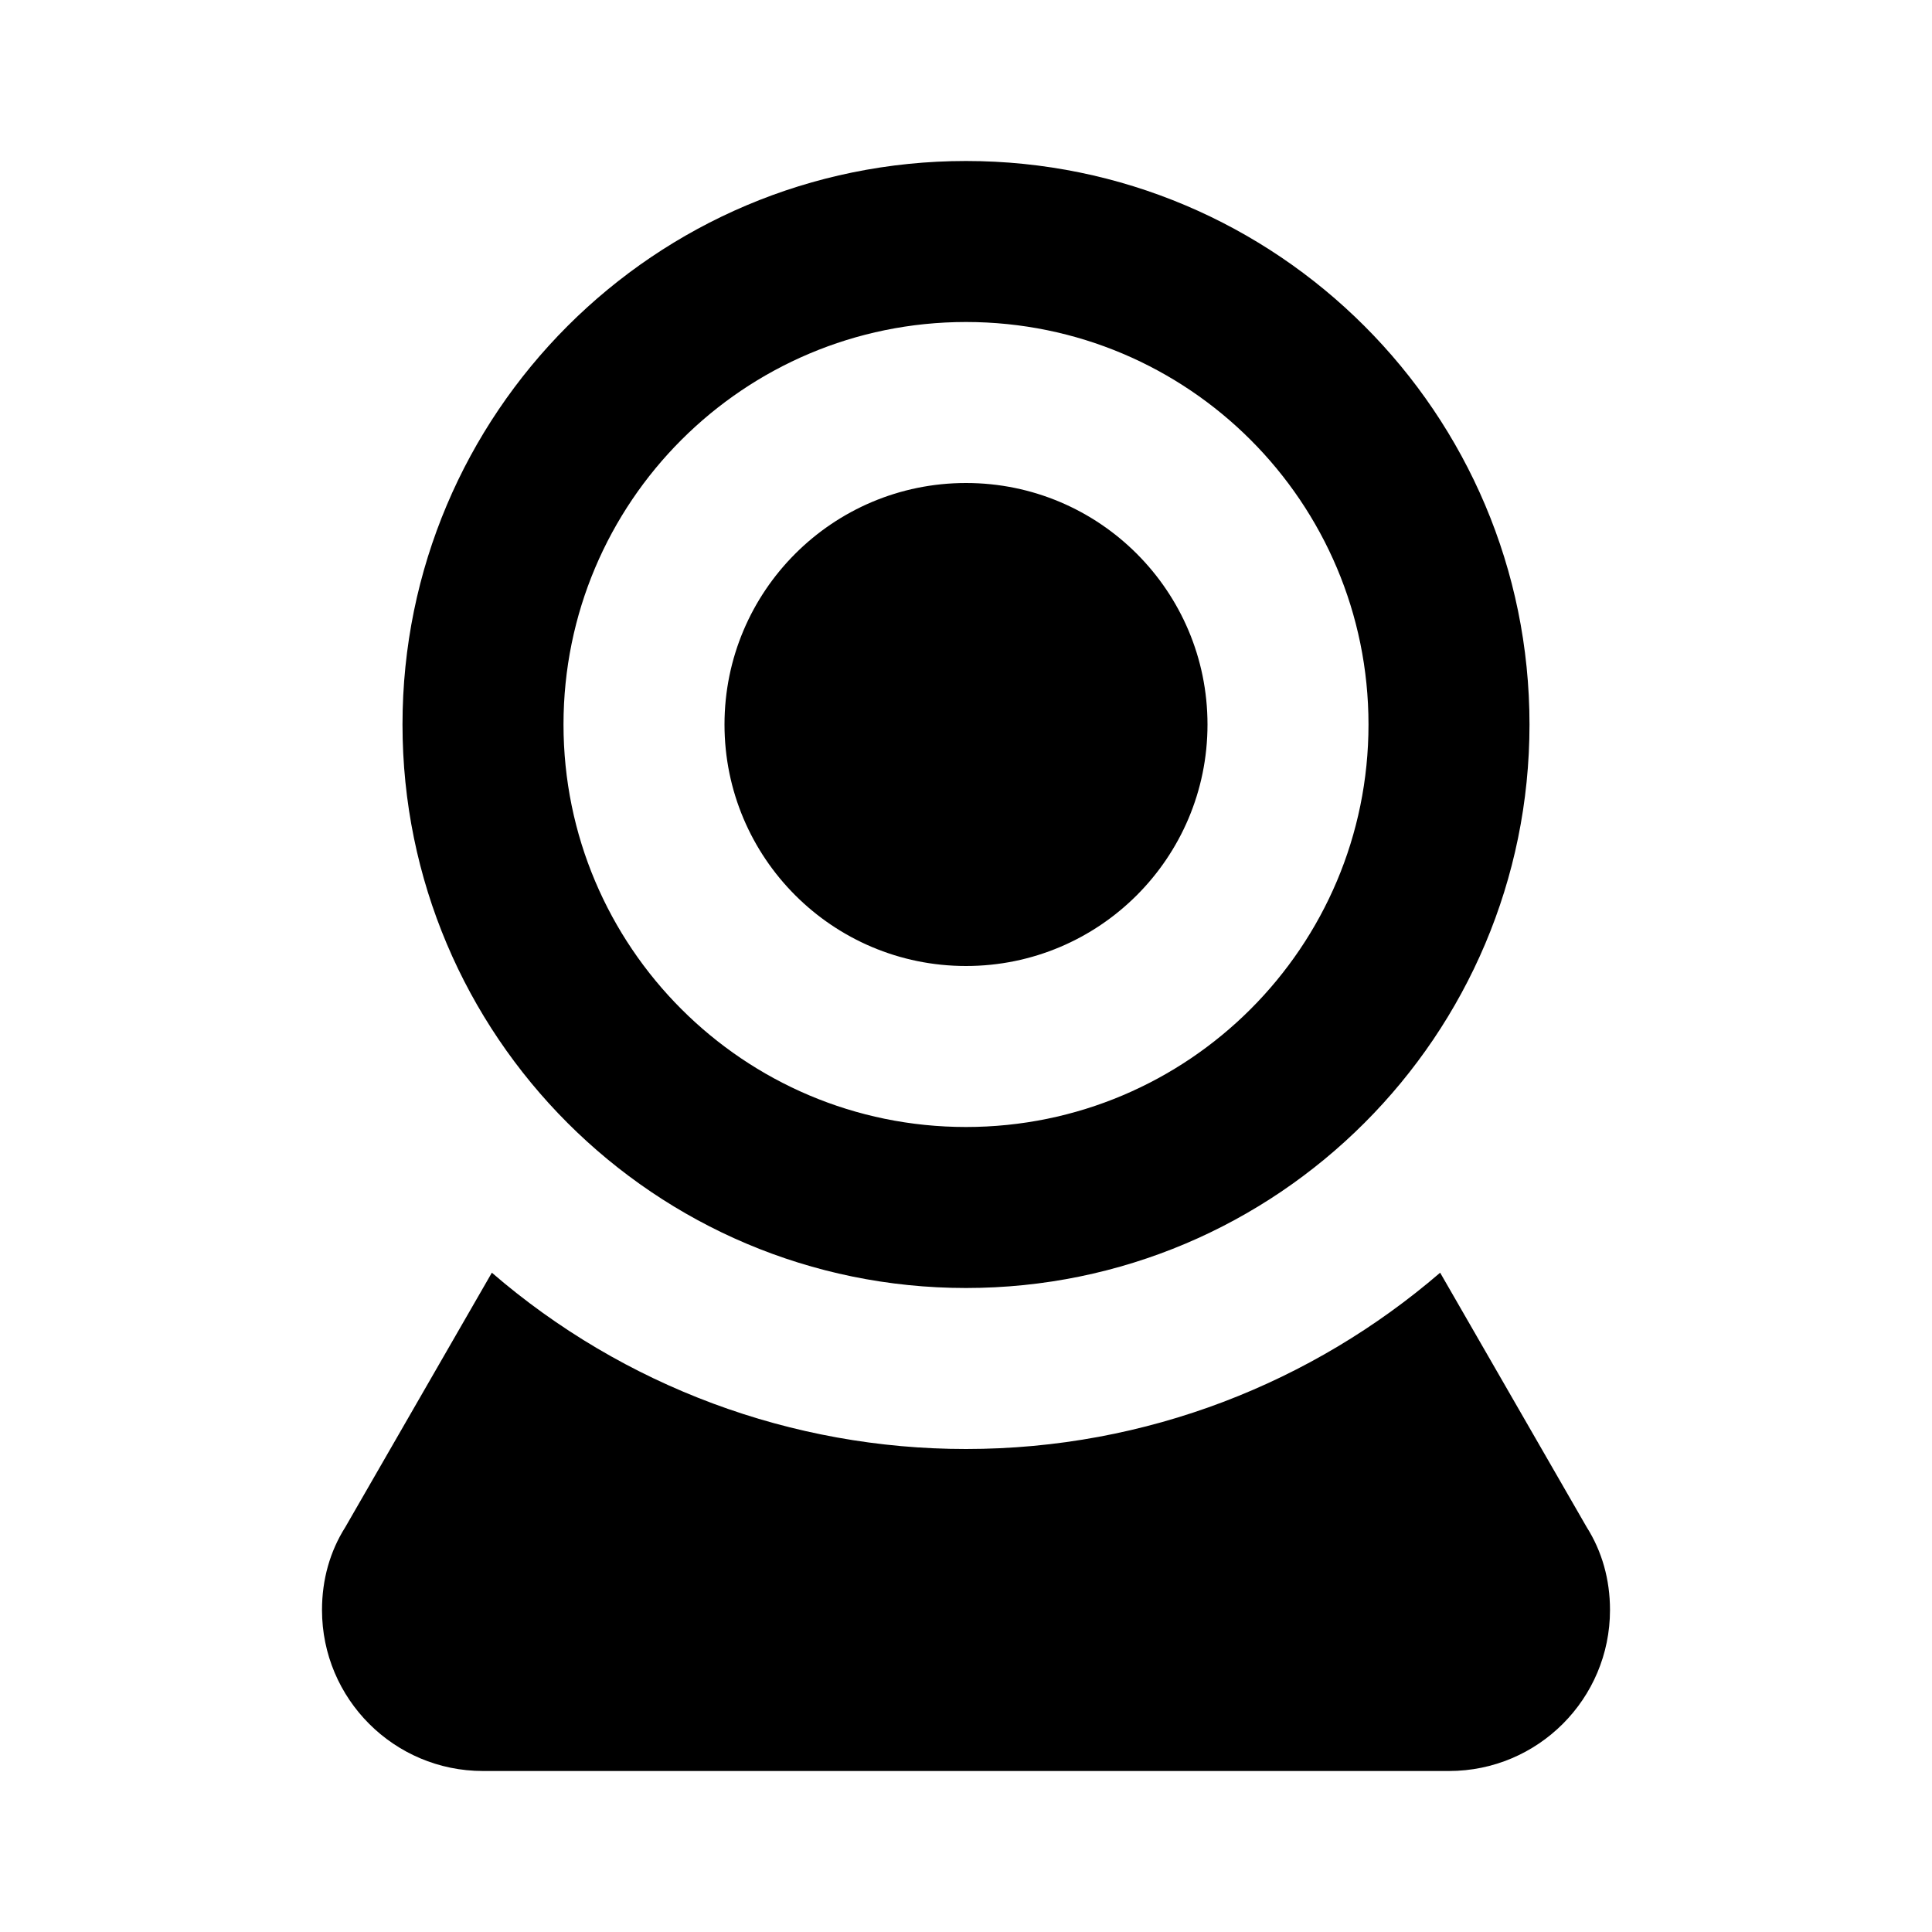
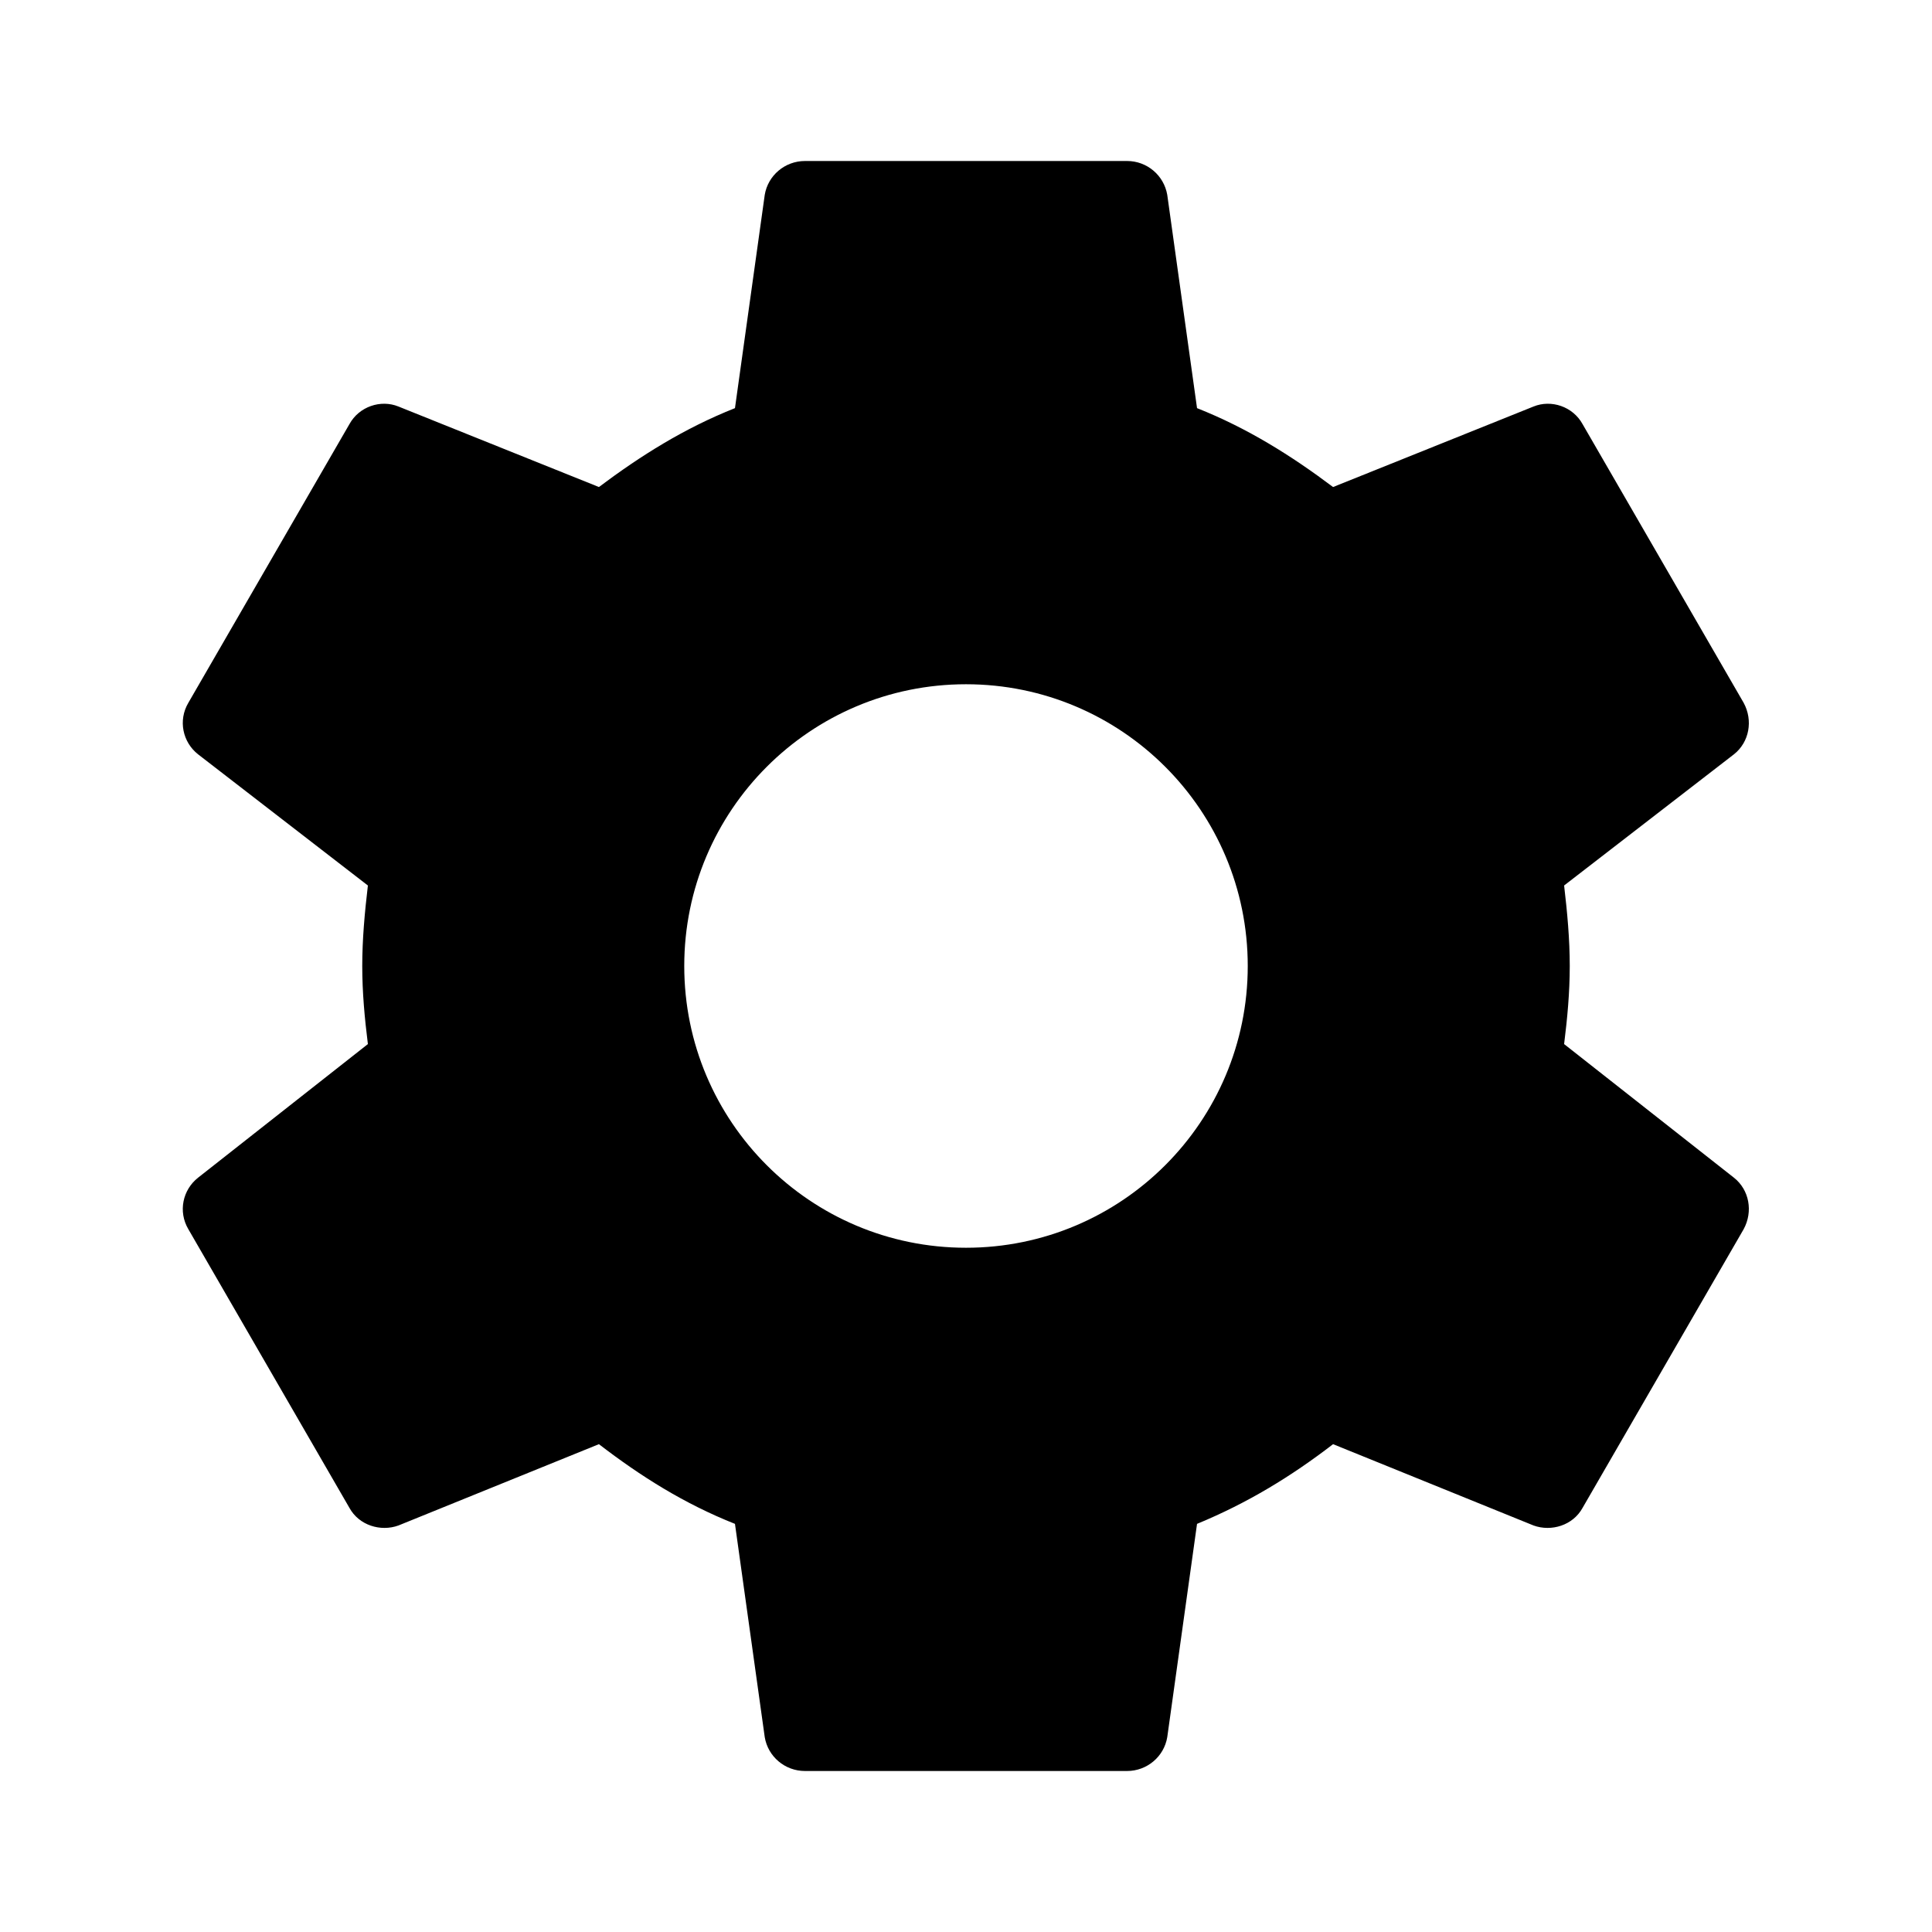
<svg xmlns="http://www.w3.org/2000/svg" aria-hidden="true" role="img" class="iconify iconify--mdi" width="32" height="32" preserveAspectRatio="xMidYMid meet" viewBox="0 0 24 24">
-   <path fill="currentColor" d="M12 2a7 7 0 0 1 7 7a7 7 0 0 1-7 7a7 7 0 0 1-7-7a7 7 0 0 1 7-7m0 2a5 5 0 0 0-5 5a5 5 0 0 0 5 5a5 5 0 0 0 5-5a5 5 0 0 0-5-5m0 2a3 3 0 0 1 3 3a3 3 0 0 1-3 3a3 3 0 0 1-3-3a3 3 0 0 1 3-3M6 22a2 2 0 0 1-2-2c0-.38.1-.73.29-1.03l1.82-3.16A9.007 9.007 0 0 0 12 18c2.25 0 4.31-.83 5.89-2.19l1.82 3.16c.19.3.29.65.29 1.03a2 2 0 0 1-2 2H6Z" />
+   <path fill="currentColor" d="M12 15.5A3.5 3.5 0 0 1 8.5 12A3.5 3.5 0 0 1 12 8.5a3.5 3.5 0 0 1 3.5 3.5a3.5 3.5 0 0 1-3.5 3.5m7.43-2.53c.04-.32.07-.64.07-.97c0-.33-.03-.66-.07-1l2.11-1.63c.19-.15.24-.42.12-.64l-2-3.46c-.12-.22-.39-.31-.61-.22l-2.49 1c-.52-.39-1.06-.73-1.69-.98l-.37-2.65A.506.506 0 0 0 14 2h-4c-.25 0-.46.18-.5.42l-.37 2.65c-.63.25-1.17.59-1.69.98l-2.49-1c-.22-.09-.49 0-.61.22l-2 3.46c-.13.22-.07.49.12.64L4.57 11c-.04.34-.07.67-.07 1c0 .33.03.65.07.97l-2.11 1.66c-.19.15-.25.42-.12.64l2 3.46c.12.22.39.3.61.22l2.49-1.01c.52.4 1.06.74 1.69.99l.37 2.65c.04.24.25.42.5.42h4c.25 0 .46-.18.5-.42l.37-2.65c.63-.26 1.17-.59 1.69-.99l2.49 1.01c.22.08.49 0 .61-.22l2-3.46c.12-.22.07-.49-.12-.64l-2.11-1.66Z" />
</svg>
